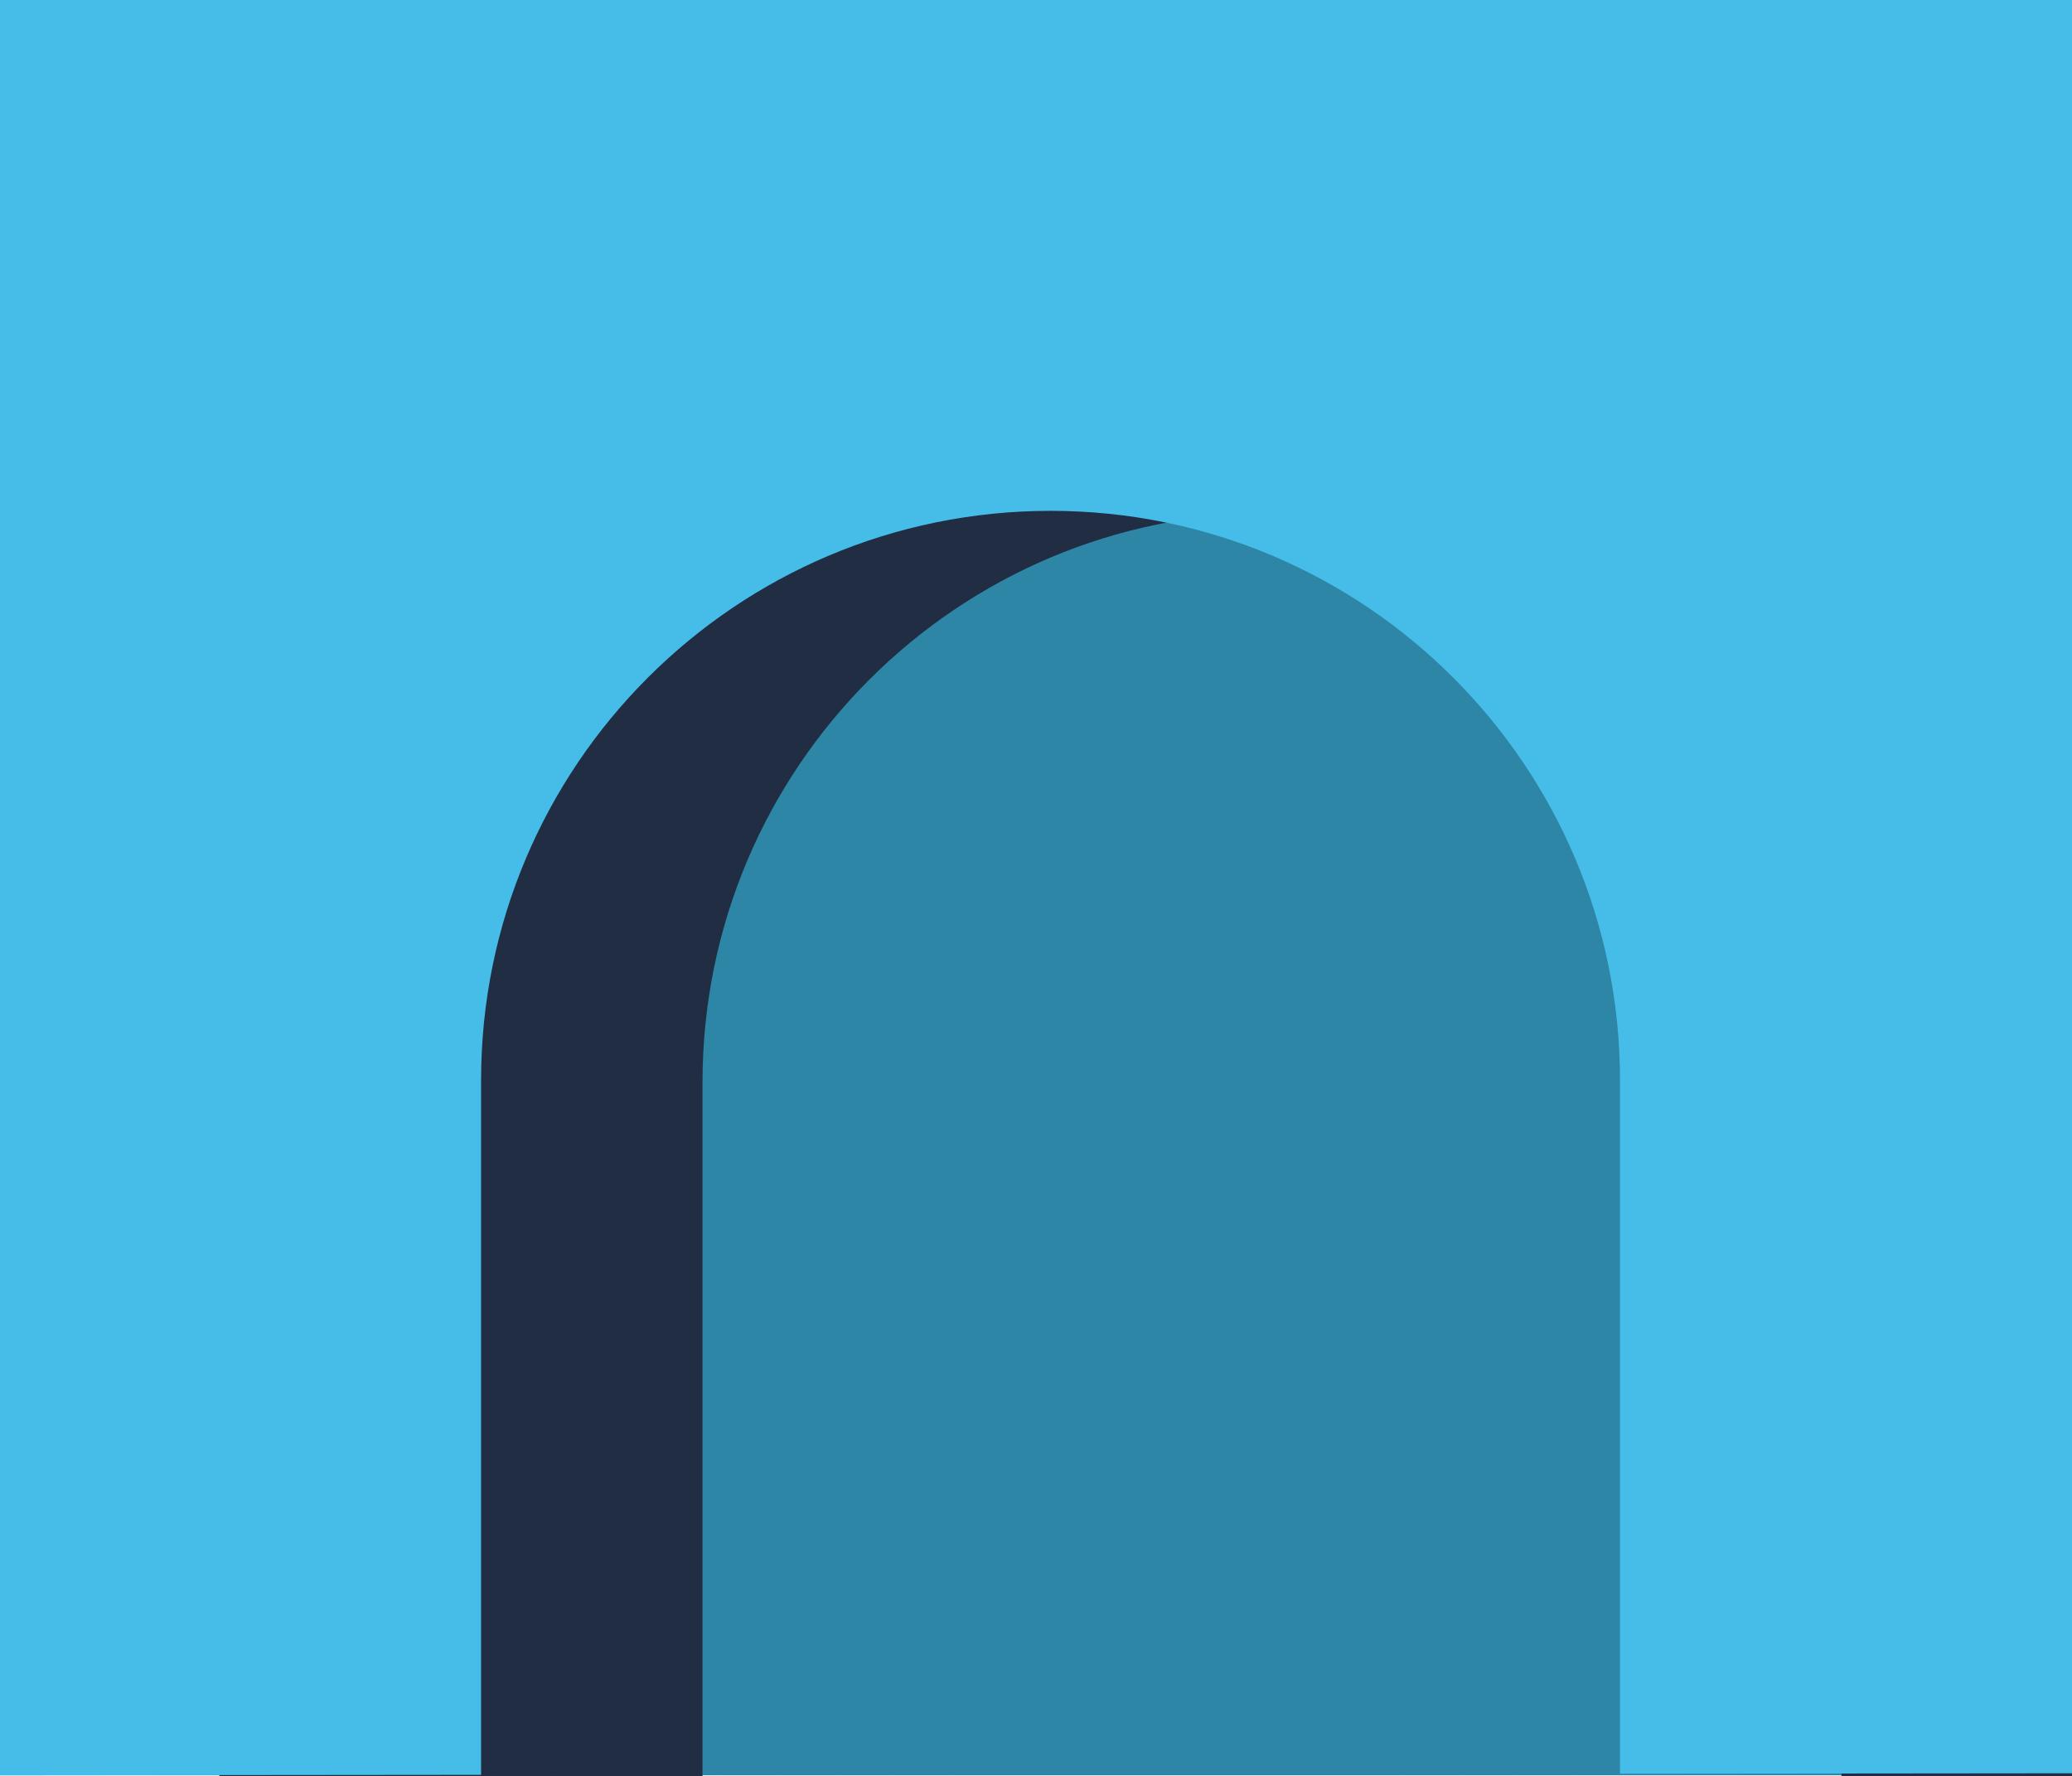
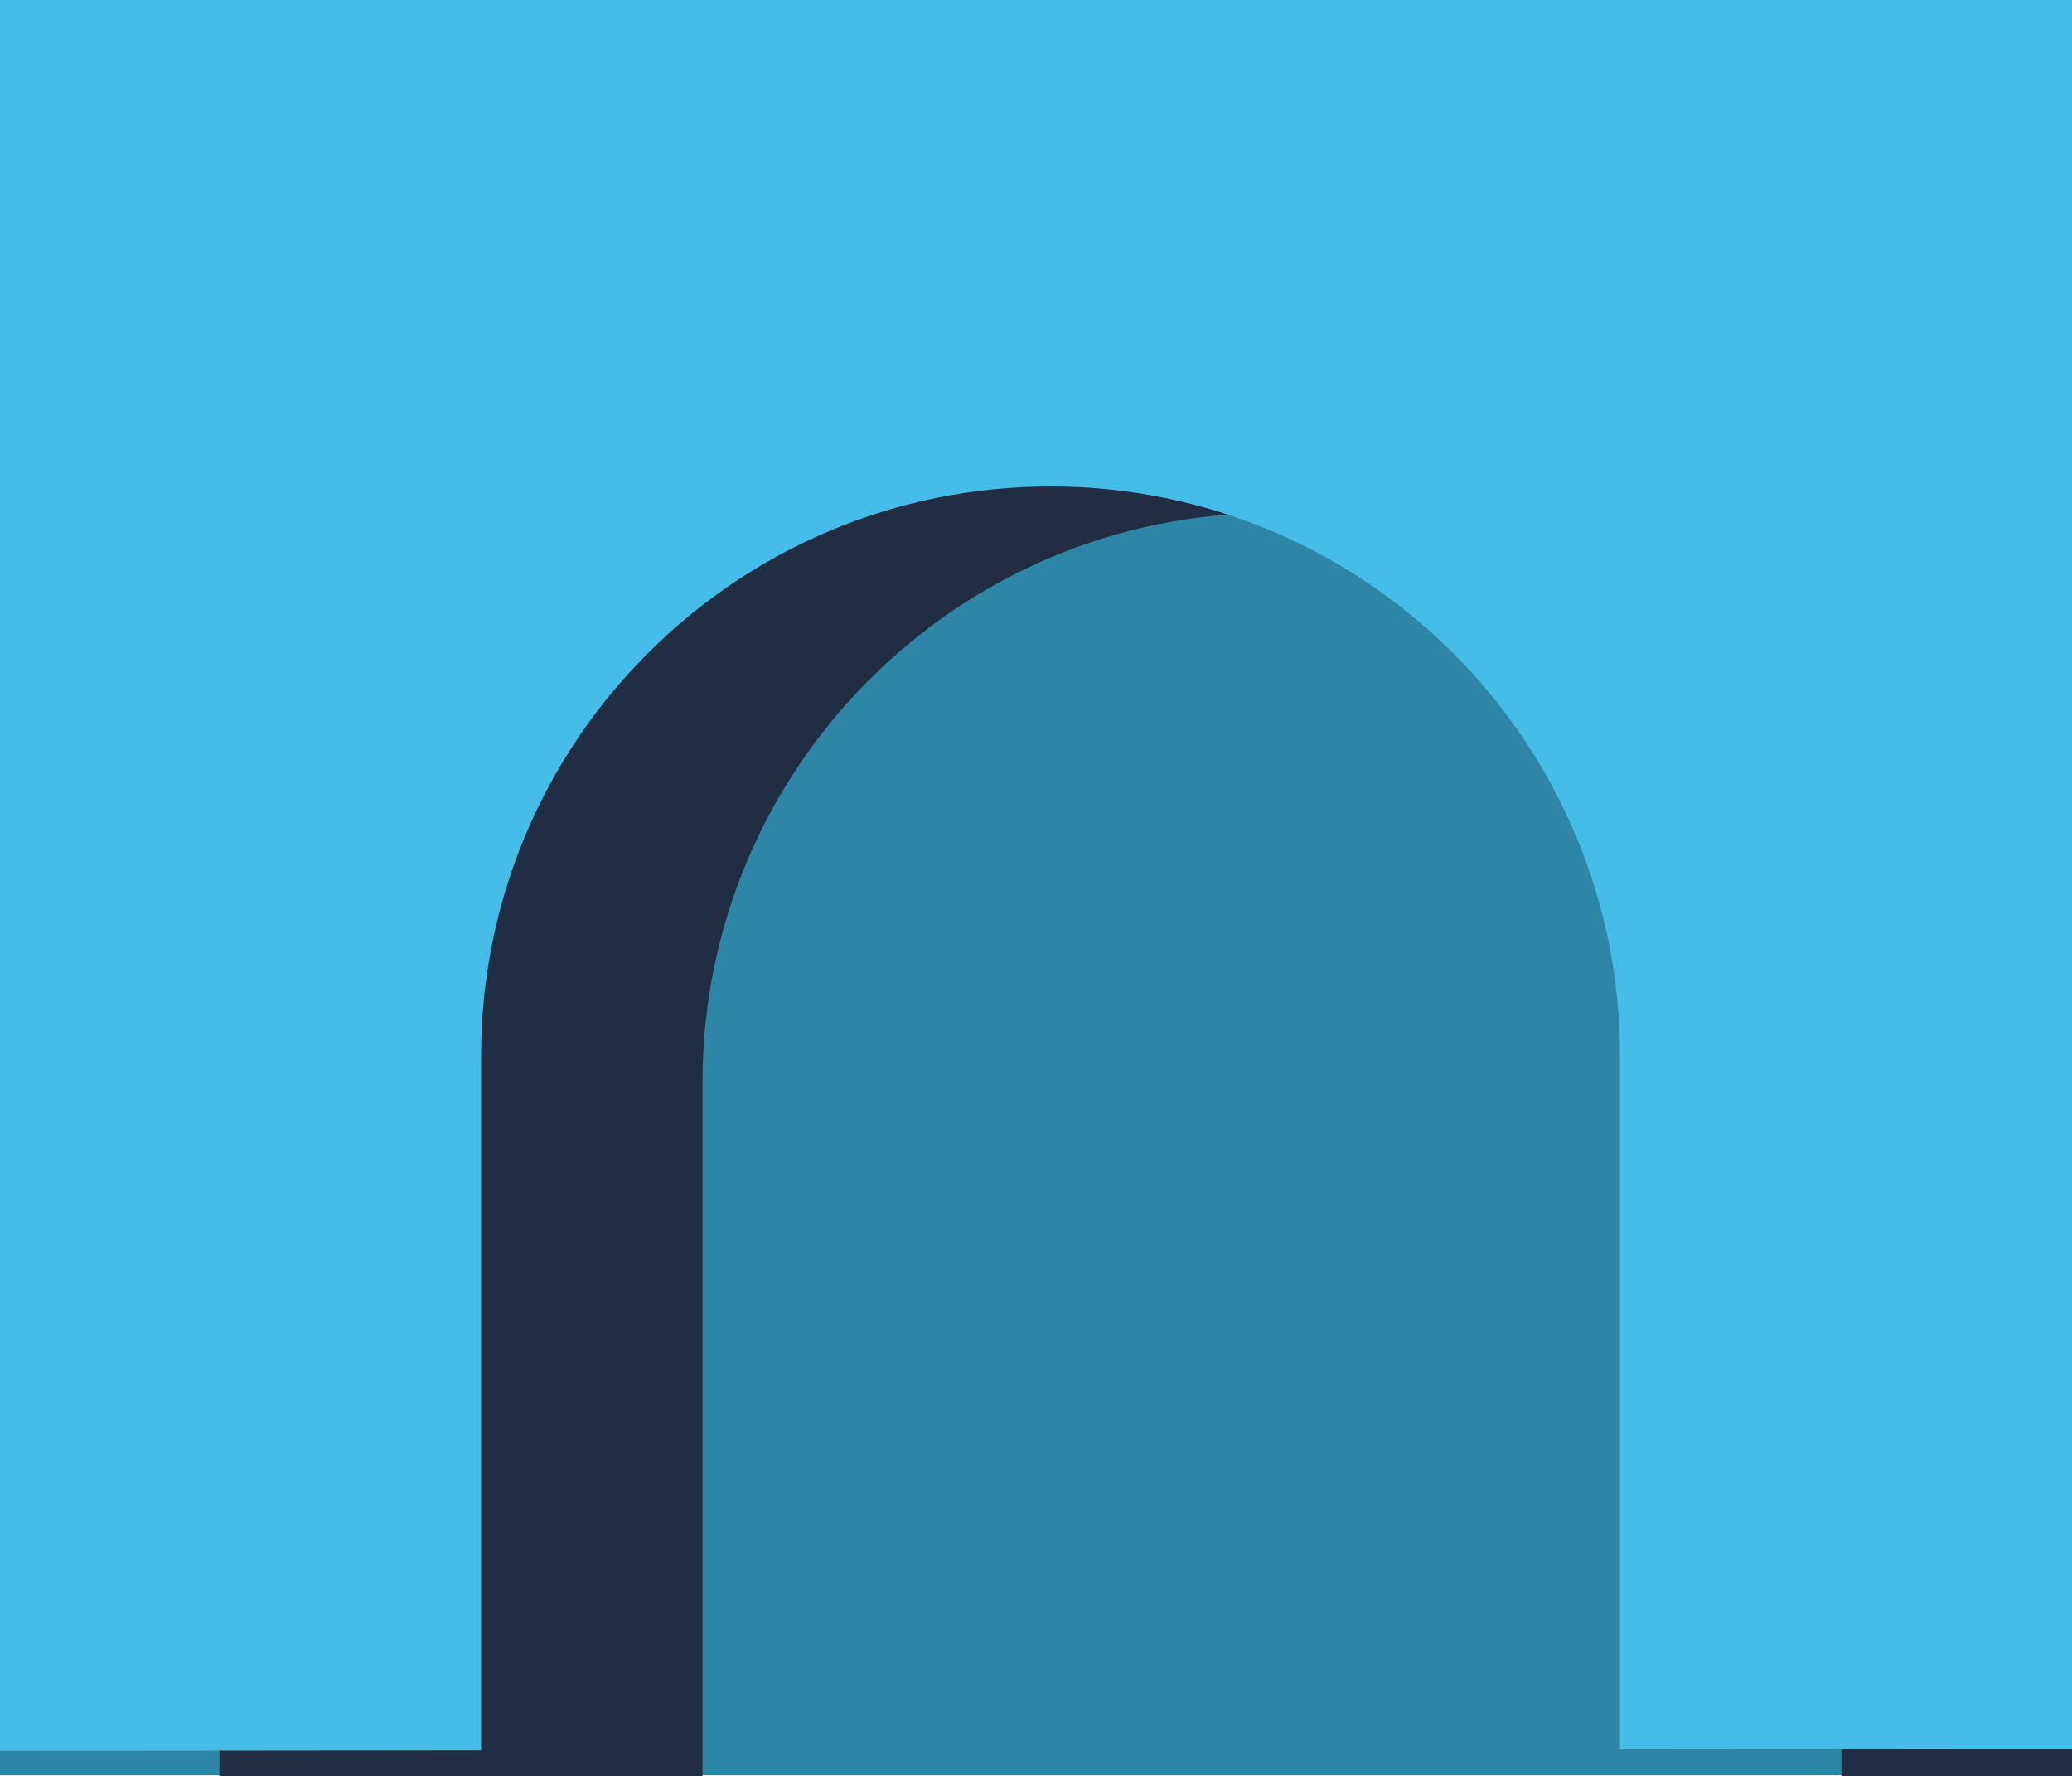
<svg xmlns="http://www.w3.org/2000/svg" xmlns:xlink="http://www.w3.org/1999/xlink" width="510" height="437" viewBox="0 0 510 437">
  <rect x="0" y="0" width="510" height="437" fill="#2E86A6" />
  <use xlink:href="#b" transform="translate(54 -33)" fill="#202D43" />
-   <use xlink:href="#c" transform="translate(-1 -1)" fill="#46BDE8" />
+   <use xlink:href="#c" transform="translate(-1 -7)" fill="#46BDE8" />
  <defs>
    <path id="b" fill-rule="evenodd" d="M118.914 299.405V484.11h280.332V299.405c0-77.401-62.754-140.158-140.166-140.158-77.407 0-140.166 62.75-140.166 140.158zM512 0v484.11H0V0h512z" />
    <path id="c" fill-rule="evenodd" d="M119.414 266.905v170.978l280.332-.273V266.905c0-77.401-62.754-140.158-140.166-140.158-77.407 0-140.166 62.75-140.166 140.158zM512 0v437.5L0 438 .5 1 512 0z" />
  </defs>
</svg>
